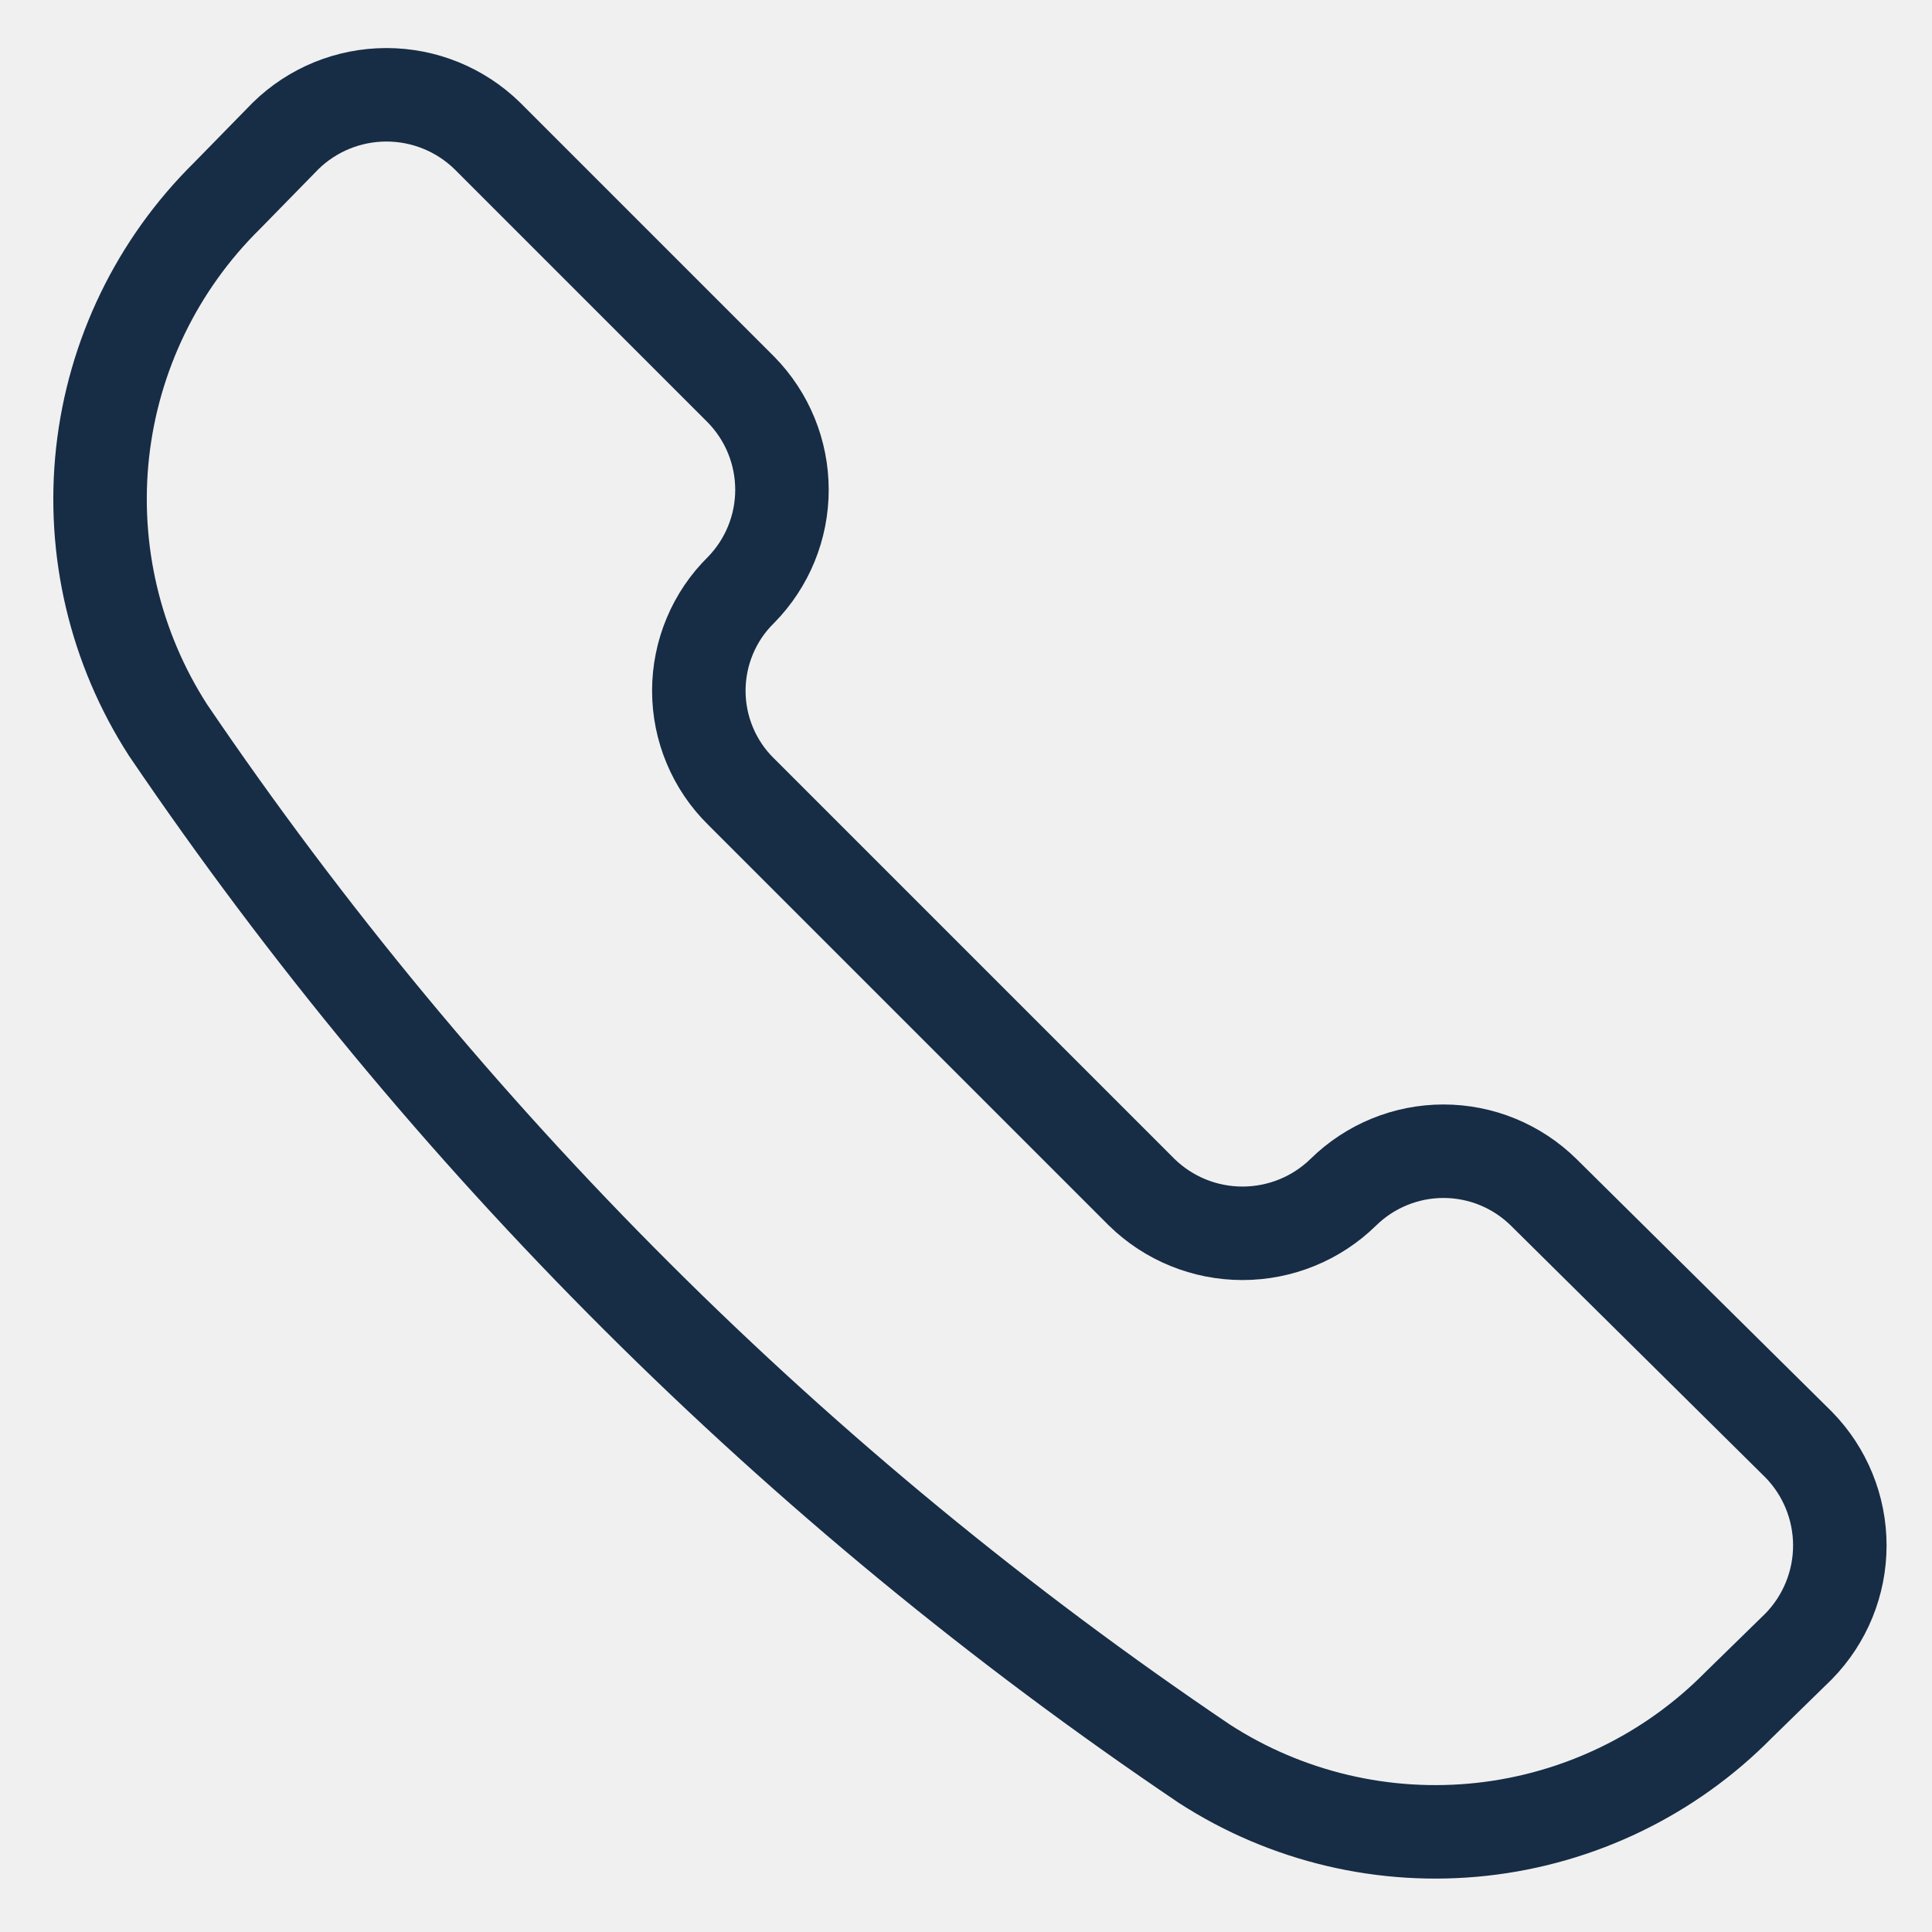
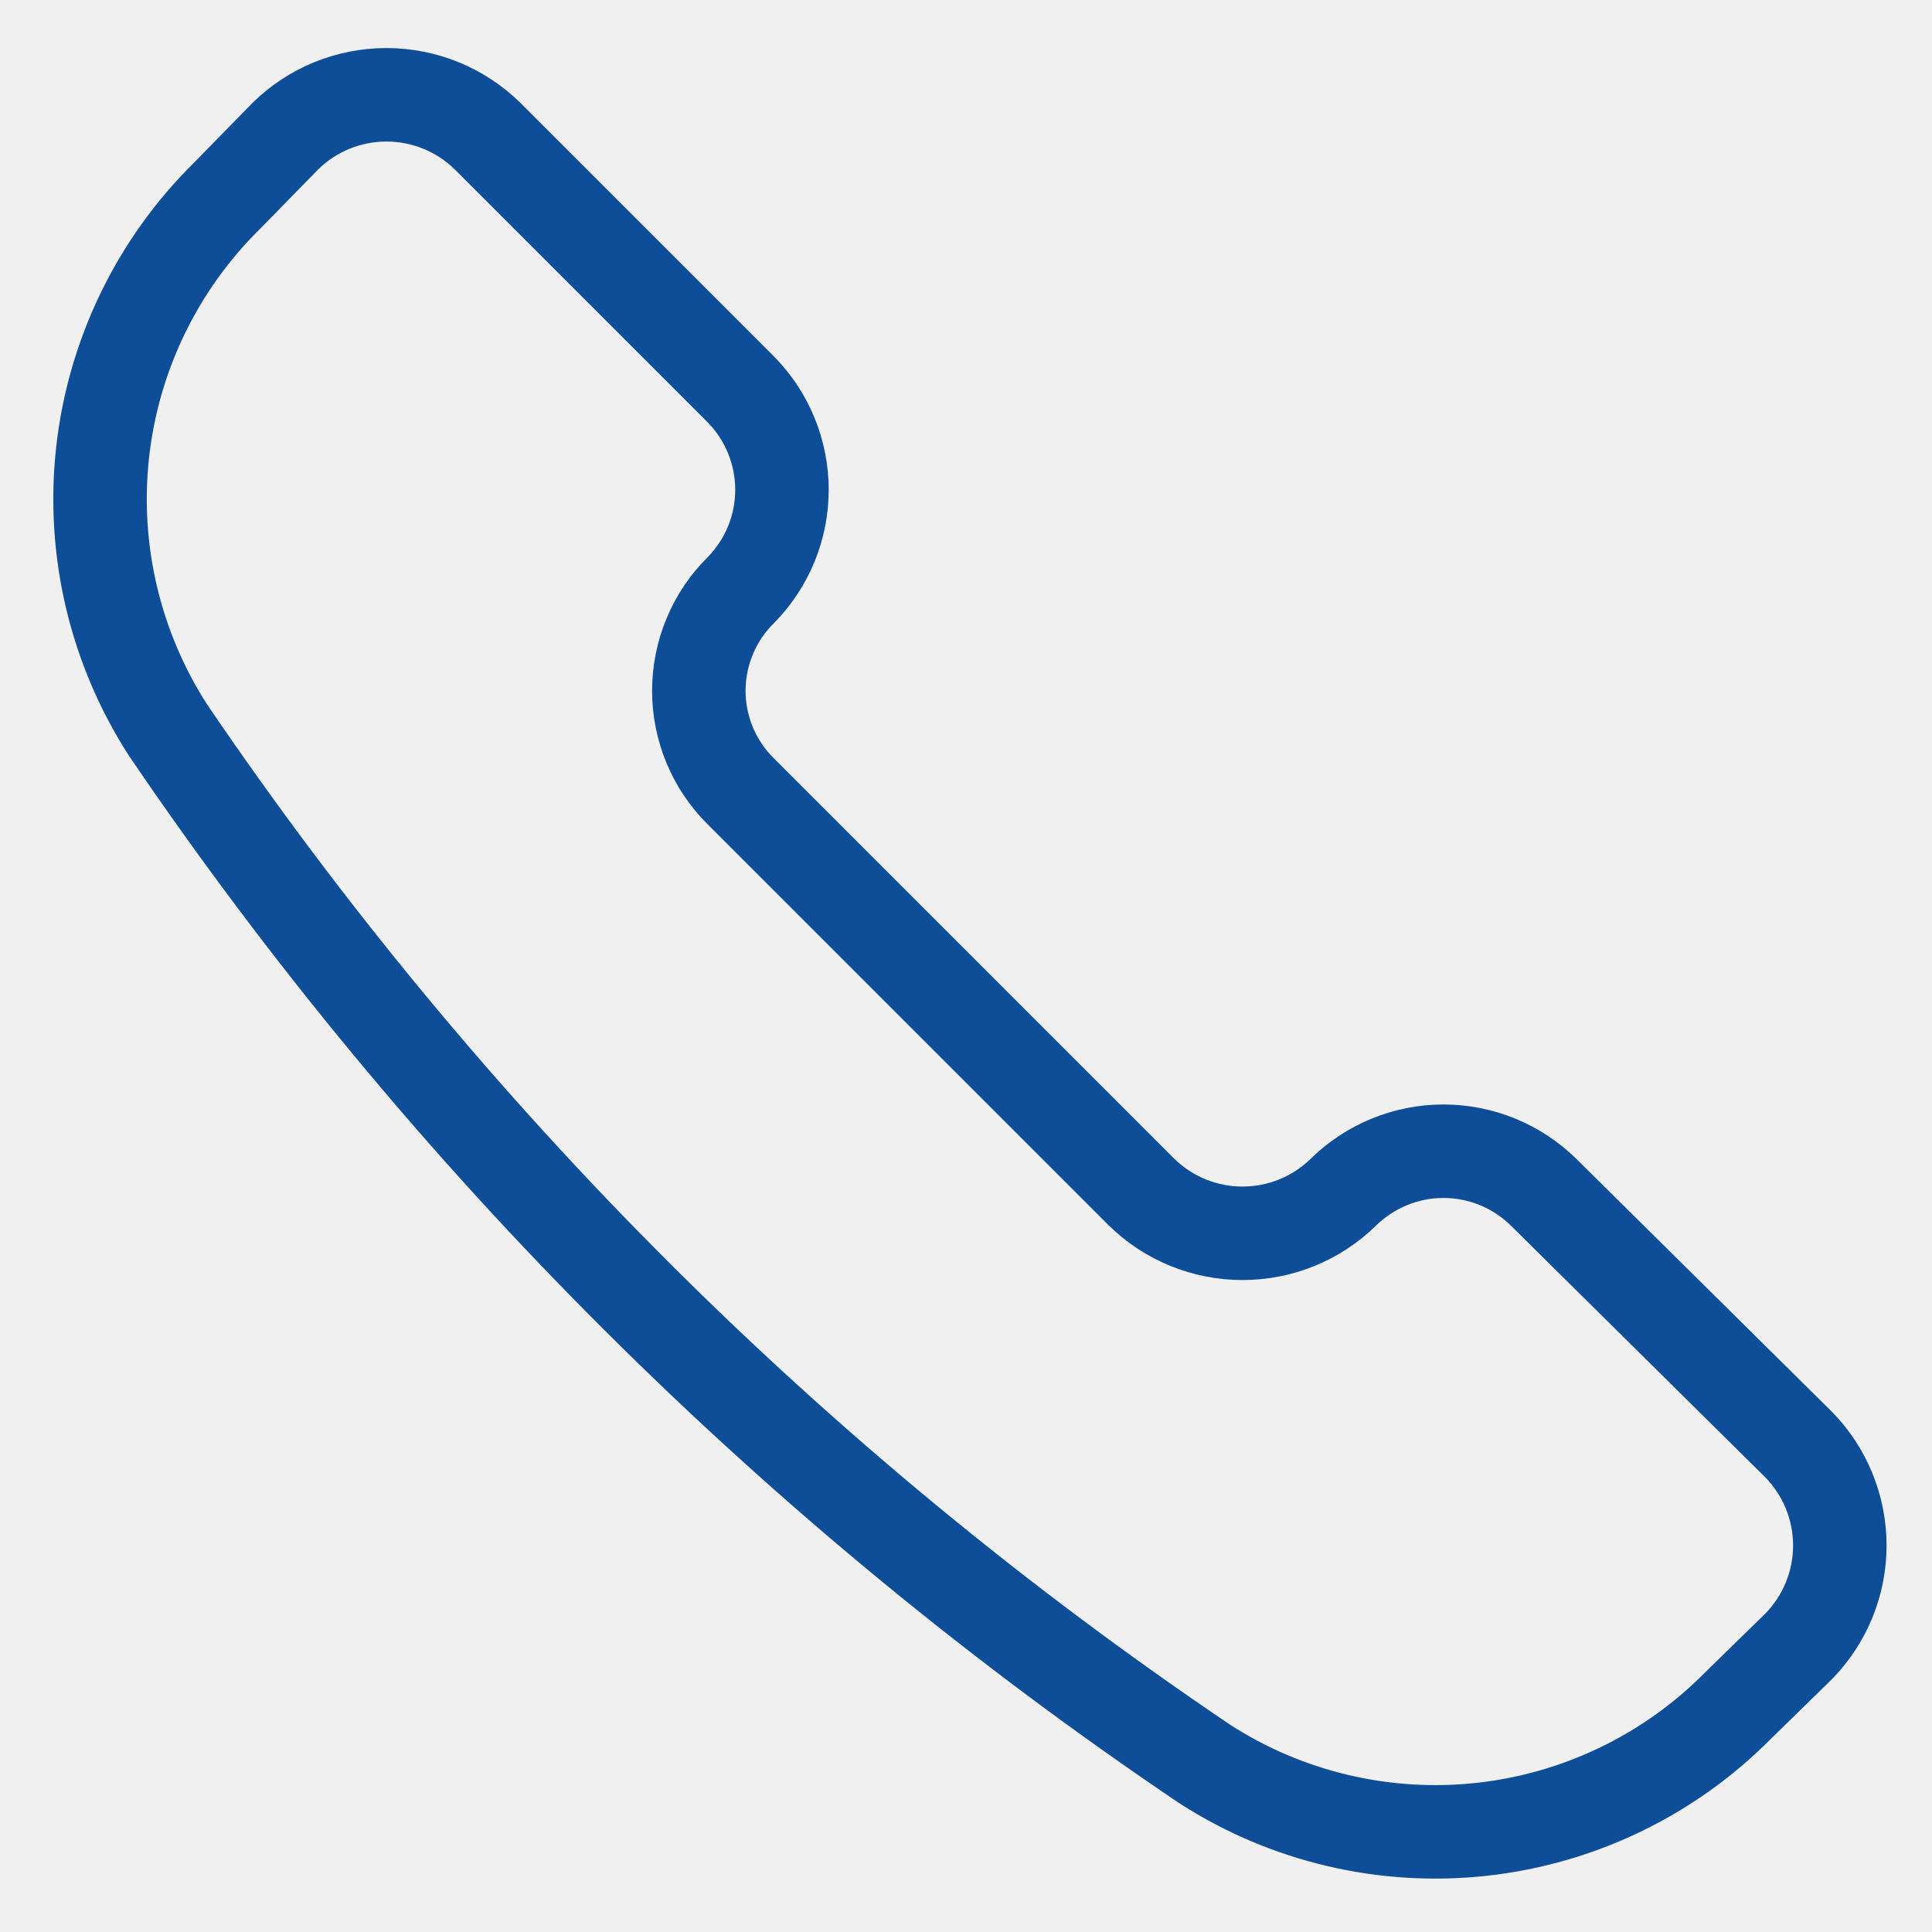
<svg xmlns="http://www.w3.org/2000/svg" width="31" height="31" viewBox="0 0 31 31" fill="none">
  <g clip-path="url(#clip0_1_1044)">
-     <path d="M19.326 28.301C20.645 29.153 22.218 29.524 23.779 29.352C25.34 29.18 26.794 28.476 27.897 27.358L28.861 26.416C29.284 25.983 29.521 25.403 29.521 24.798C29.521 24.193 29.284 23.612 28.861 23.18L24.768 19.13C24.34 18.709 23.763 18.472 23.161 18.472C22.56 18.472 21.983 18.709 21.554 19.13V19.13C21.122 19.553 20.541 19.789 19.936 19.789C19.332 19.789 18.751 19.553 18.319 19.13L11.89 12.701C11.675 12.49 11.505 12.238 11.389 11.96C11.273 11.683 11.213 11.385 11.213 11.084C11.213 10.783 11.273 10.484 11.389 10.207C11.505 9.929 11.675 9.677 11.89 9.466V9.466C12.311 9.037 12.547 8.46 12.547 7.859C12.547 7.257 12.311 6.68 11.89 6.251L7.819 2.18C7.386 1.757 6.805 1.521 6.201 1.521C5.596 1.521 5.015 1.757 4.583 2.18L3.64 3.144C2.522 4.247 1.818 5.702 1.646 7.263C1.475 8.824 1.846 10.396 2.697 11.716C7.133 18.253 12.777 23.883 19.326 28.301V28.301Z" stroke="#172C45" stroke-width="1.5" stroke-linecap="round" stroke-linejoin="round" />
+     <path d="M19.326 28.301C20.645 29.153 22.218 29.524 23.779 29.352C25.34 29.18 26.794 28.476 27.897 27.358L28.861 26.416C29.284 25.983 29.521 25.403 29.521 24.798C29.521 24.193 29.284 23.612 28.861 23.18L24.768 19.13C24.34 18.709 23.763 18.472 23.161 18.472C22.56 18.472 21.983 18.709 21.554 19.13V19.13C21.122 19.553 20.541 19.789 19.936 19.789C19.332 19.789 18.751 19.553 18.319 19.13L11.89 12.701C11.675 12.49 11.505 12.238 11.389 11.96C11.273 11.683 11.213 11.385 11.213 11.084C11.213 10.783 11.273 10.484 11.389 10.207C11.505 9.929 11.675 9.677 11.89 9.466V9.466C12.311 9.037 12.547 8.46 12.547 7.859C12.547 7.257 12.311 6.68 11.89 6.251L7.819 2.18C7.386 1.757 6.805 1.521 6.201 1.521C5.596 1.521 5.015 1.757 4.583 2.18L3.64 3.144C2.522 4.247 1.818 5.702 1.646 7.263C1.475 8.824 1.846 10.396 2.697 11.716C7.133 18.253 12.777 23.883 19.326 28.301V28.301Z" stroke="#0e4d97" stroke-width="1.5" stroke-linecap="round" stroke-linejoin="round" />
  </g>
  <defs>
    <clipPath id="clip0_1_1044">
      <rect width="30" height="30" fill="white" transform="translate(0.554688 0.444336)" />
    </clipPath>
  </defs>
</svg>
